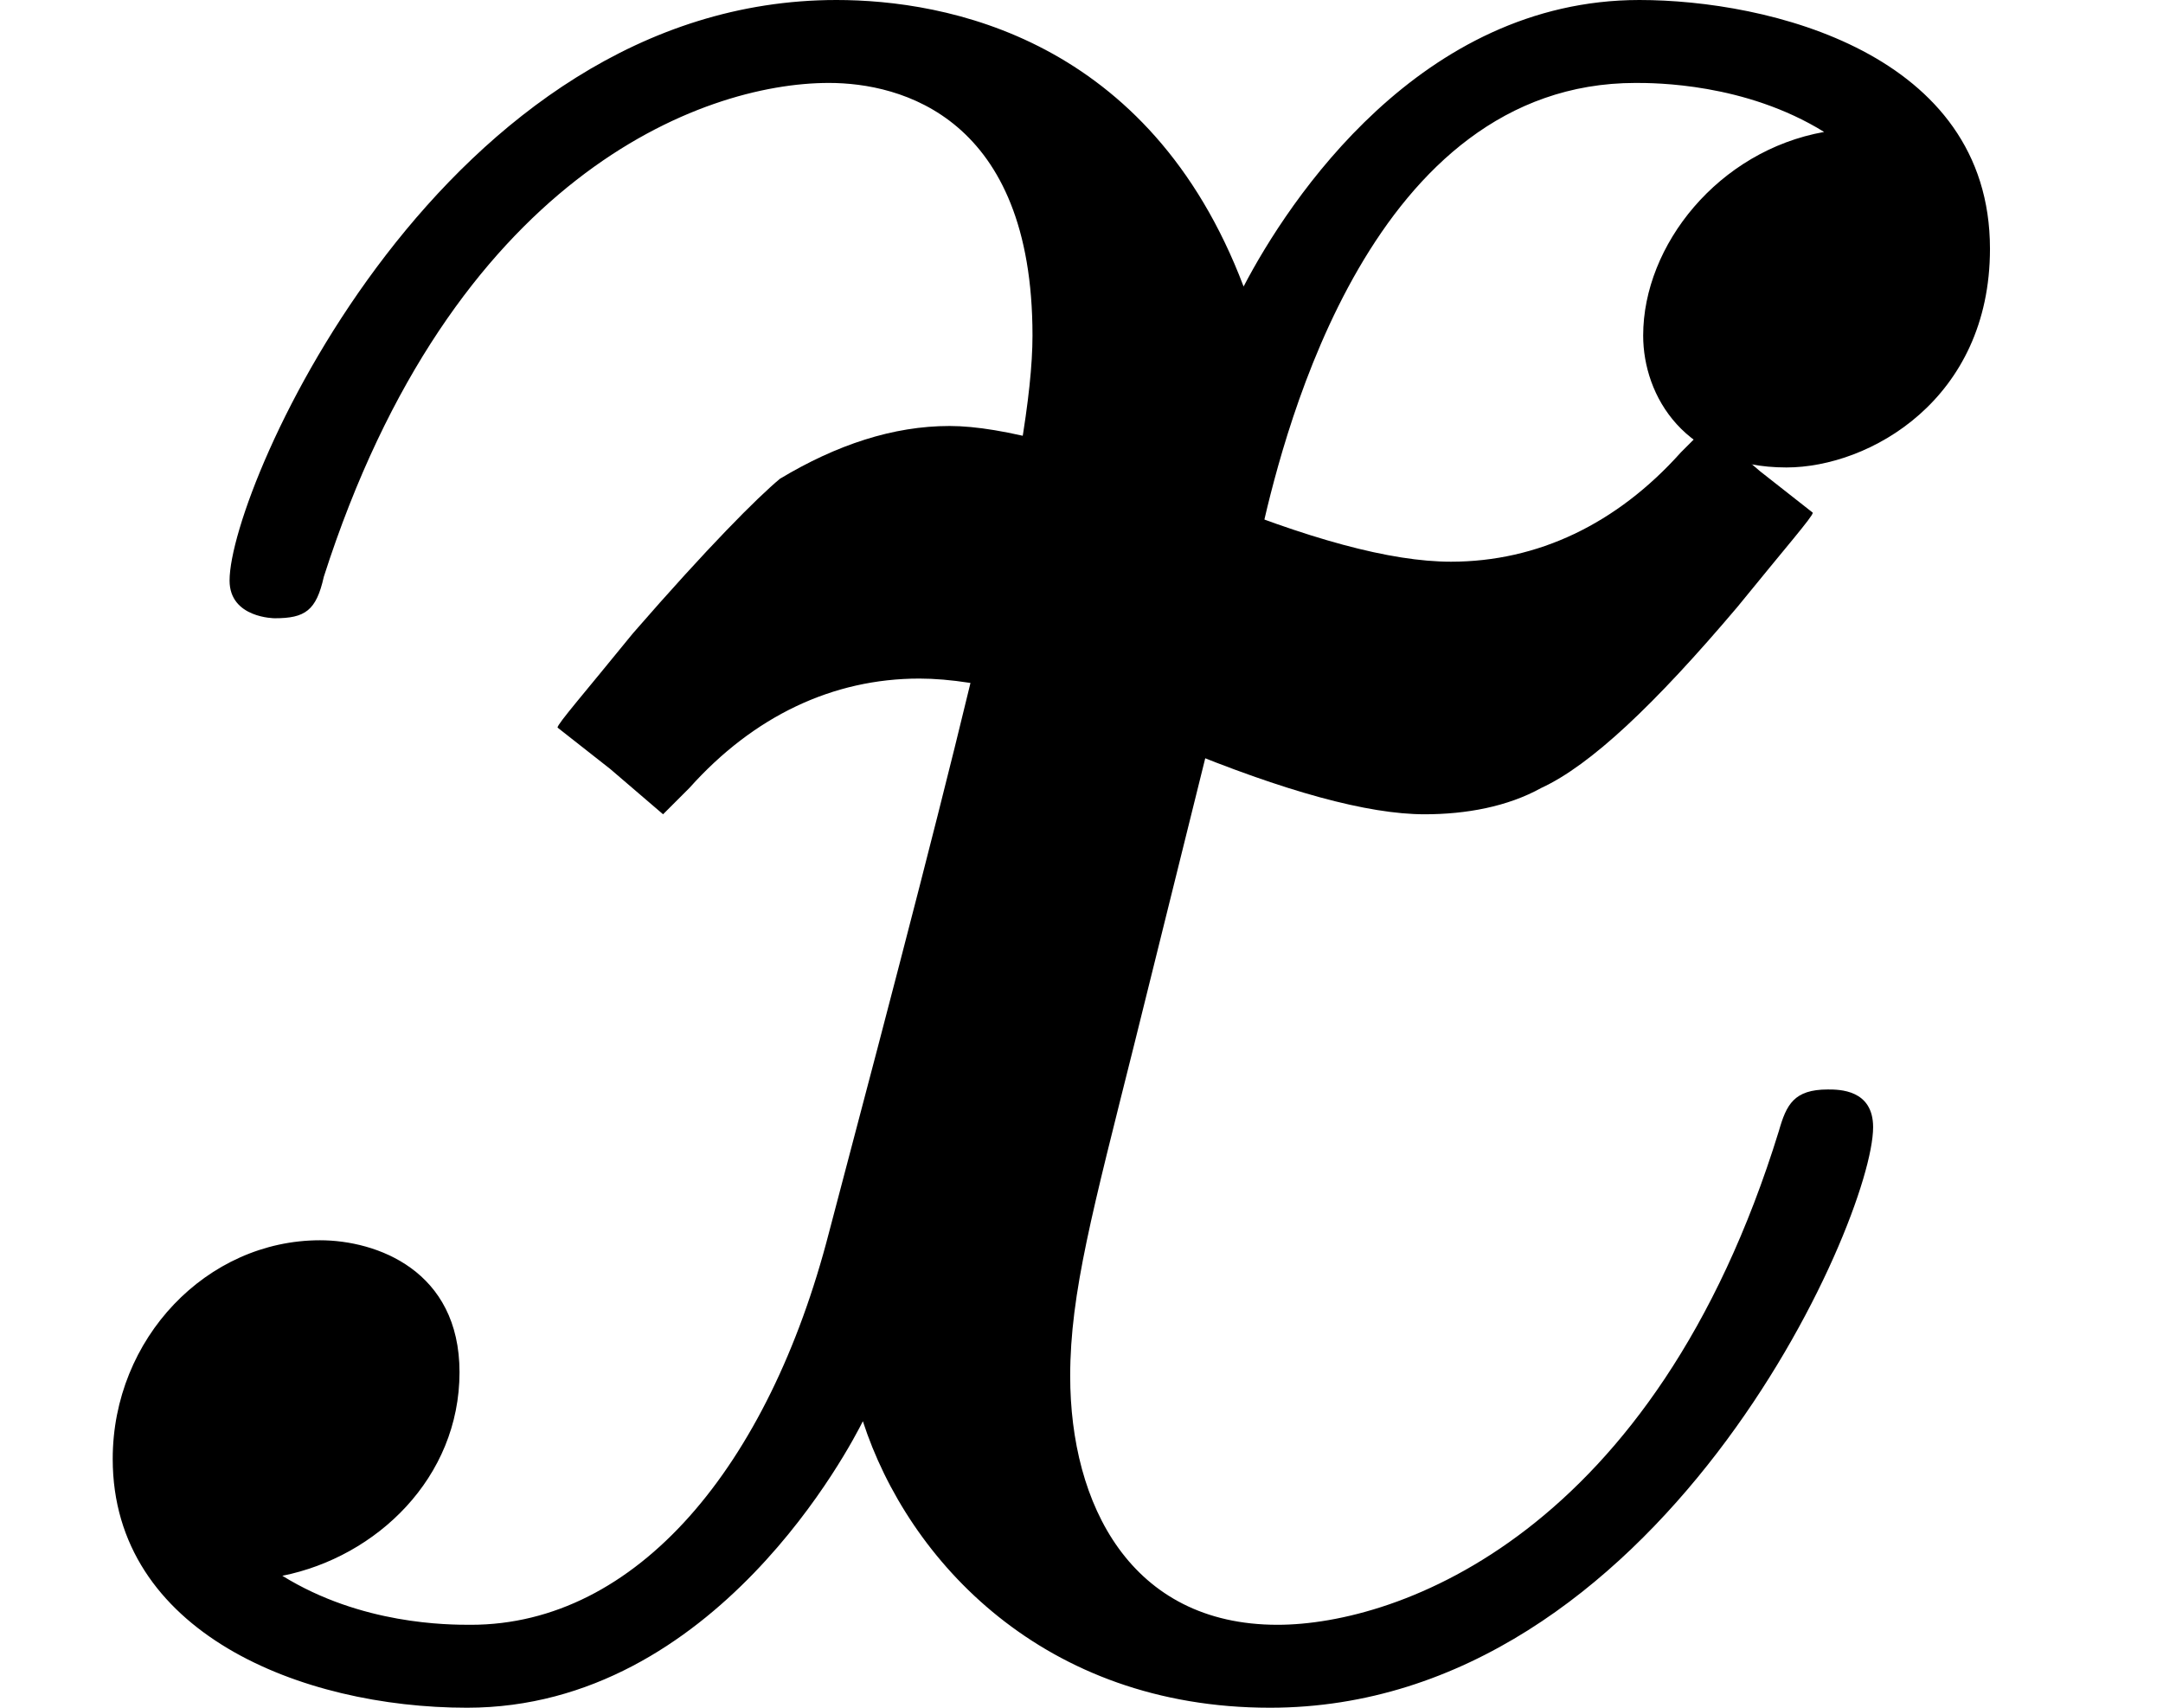
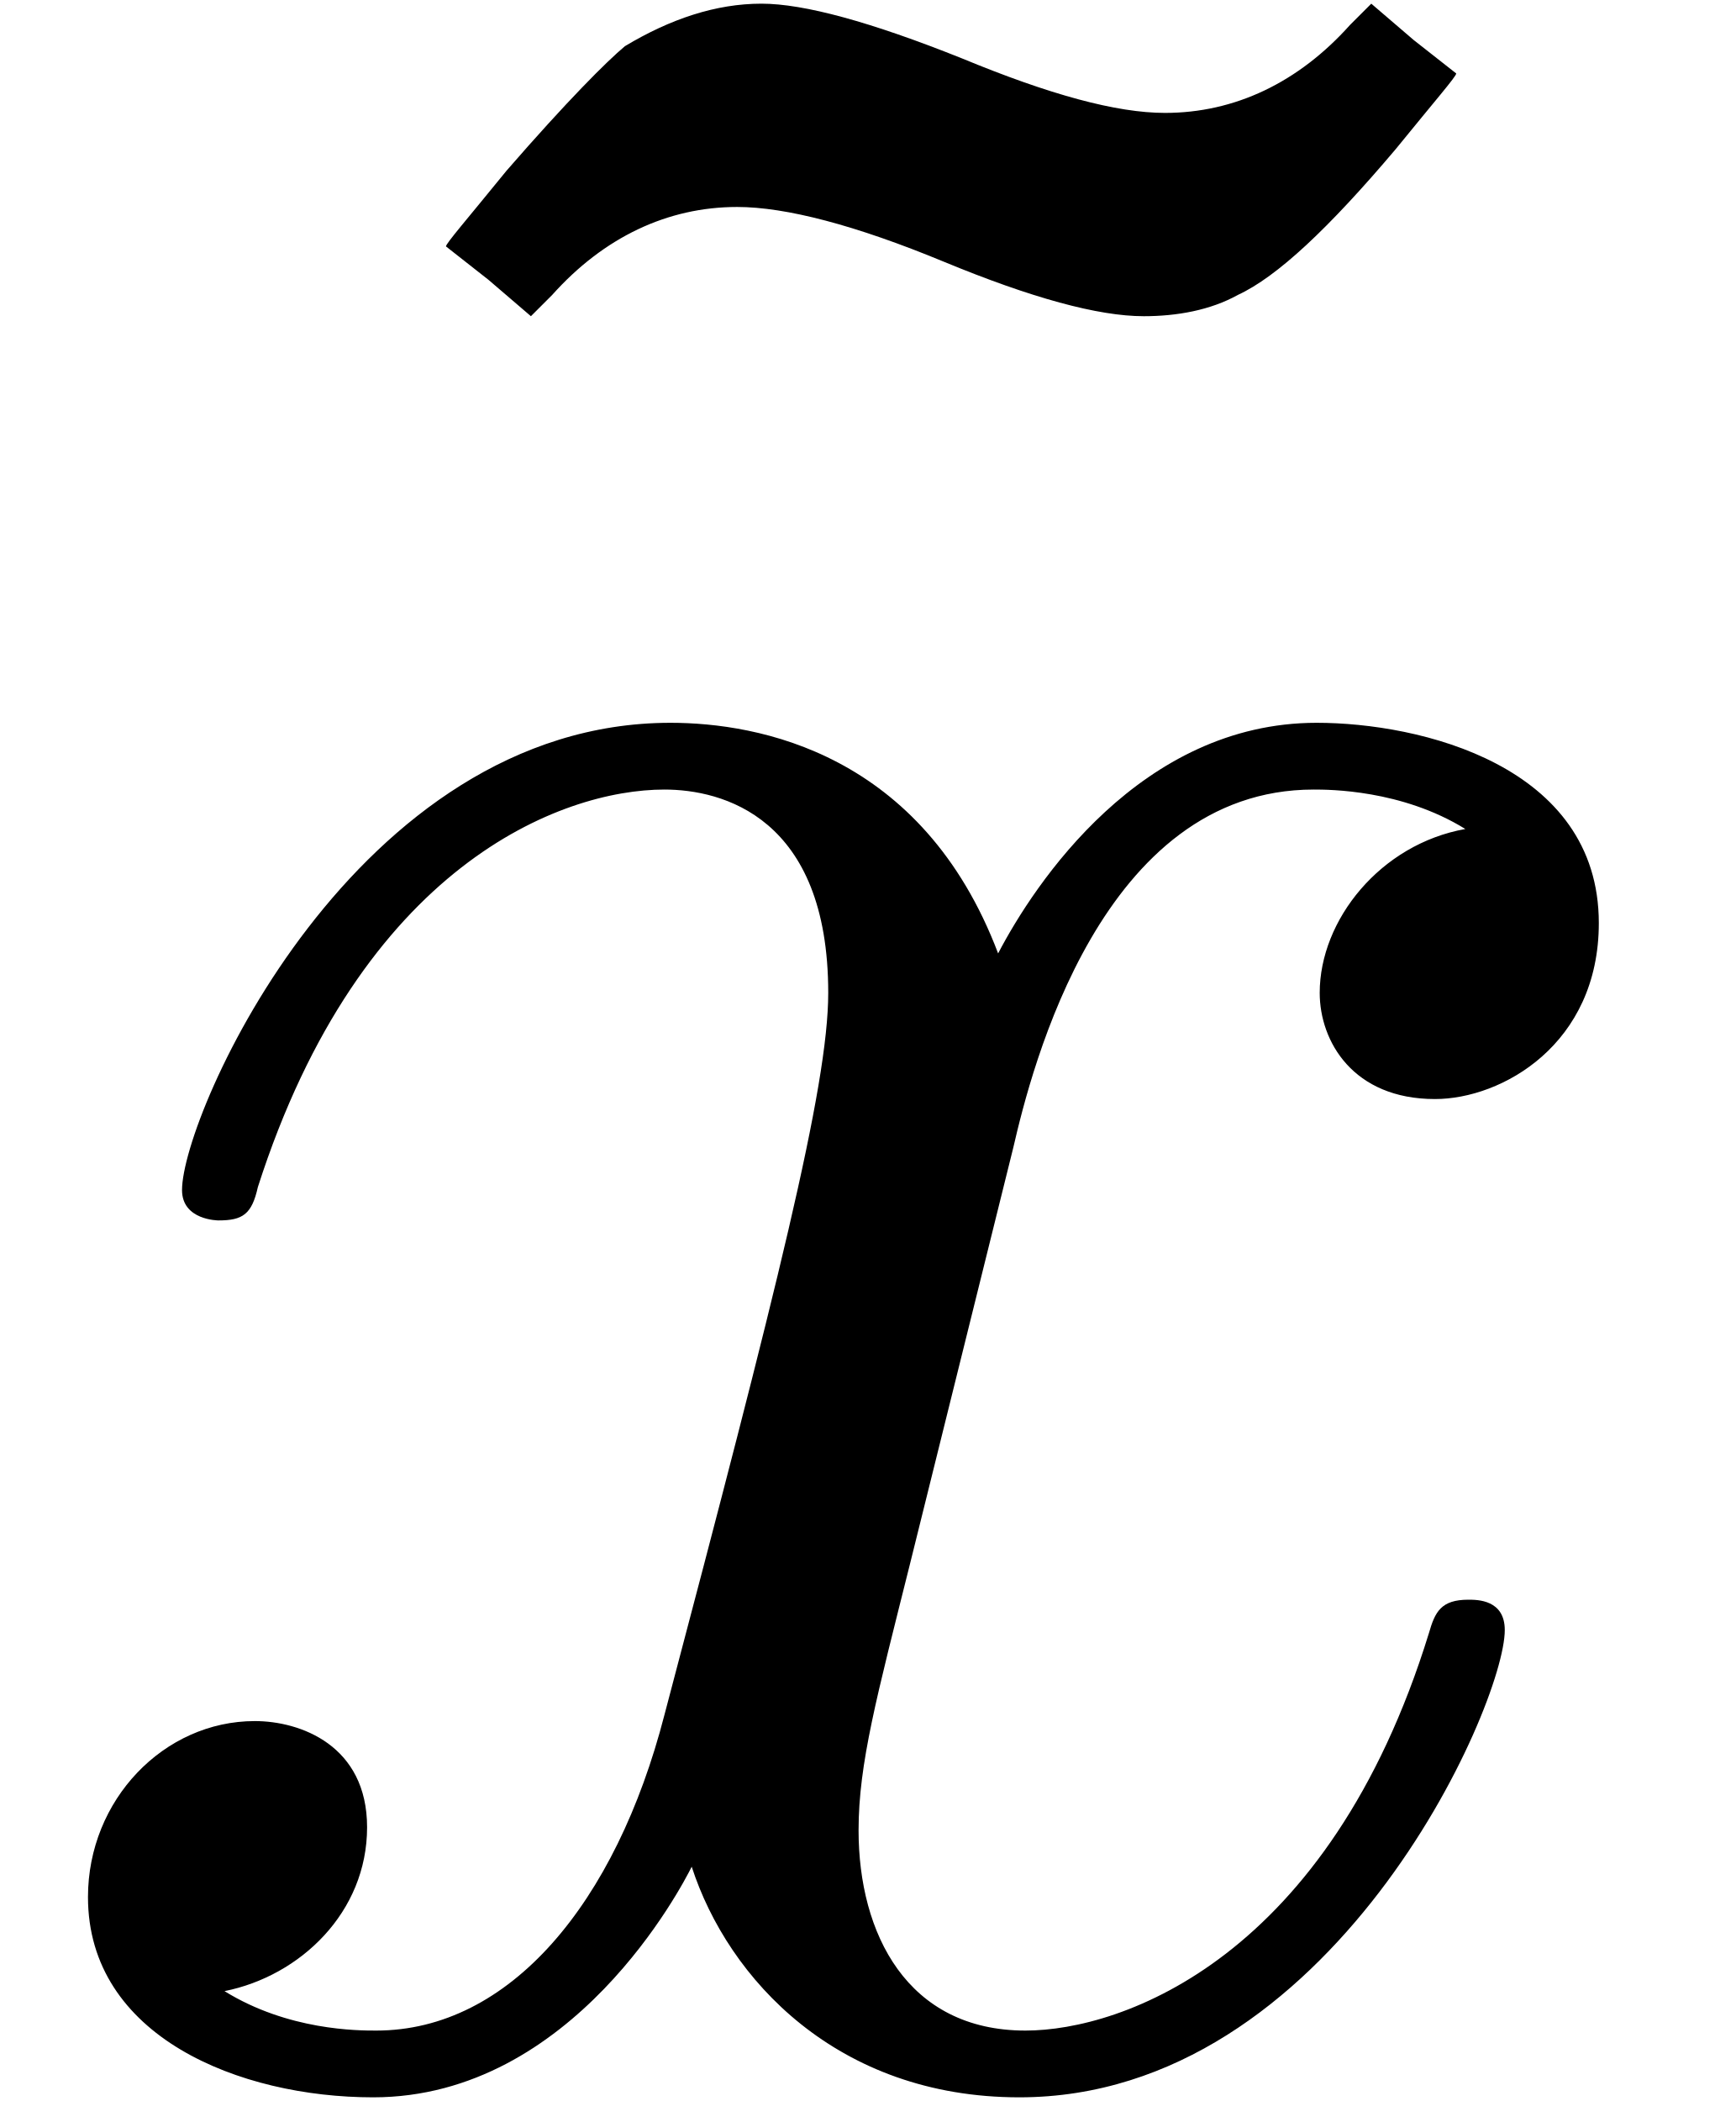
- <svg xmlns="http://www.w3.org/2000/svg" viewBox="0 0 572 453" width="0.57em" height="0.45em">
-   <path d="M527 66C527 14 468 0 434 0C376 0 341 53 329 76C304 10 250 0 221 0C117 0 60 129 60 154C60 164 72 164 72 164C80 164 83 162 85 153C119 47 185 22 219 22C238 22 273 31 273 89C273 120 256 187 219 327C203 389 168 431 124 431C118 431 95 431 74 418C99 413 121 392 121 364C121 337 99 329 84 329C54 329 29 355 29 387C29 433 79 453 123 453C189 453 225 383 228 377C240 414 276 453 336 453C439 453 496 324 496 299C496 289 487 289 484 289C475 289 473 293 471 300C438 407 370 431 338 431C299 431 283 399 283 365C283 343 289 321 300 277L334 140C340 114 363 22 433 22C438 22 462 22 483 35C455 40 435 65 435 89C435 105 446 124 473 124C495 124 527 106 527 66Z" />
-   <path d="M206 127C221 118 236 113 251 113C265 113 287 119 317 131C346 143 368 149 384 149C407 149 428 139 445 120L452 113L466 125L480 136C480 137 473 145 460 161C438 187 421 203 408 209C399 214 388 216 377 216C362 216 340 210 311 198C282 186 259 180 243 180C220 180 199 190 182 209L175 216L161 204L147 193C147 192 154 184 167 168C187 145 200 132 206 127Z" />
+ <svg xmlns="http://www.w3.org/2000/svg" viewBox="0 0 572 690" width="0.57em" height="0.69em">
+   <path d="M527 303C527 251 468 237 434 237C376 237 341 290 329 313C304 247 250 237 221 237C117 237 60 366 60 391C60 401 72 401 72 401C80 401 83 399 85 390C119 284 185 259 219 259C238 259 273 268 273 326C273 357 256 424 219 564C203 626 168 668 124 668C118 668 95 668 74 655C99 650 121 629 121 601C121 574 99 566 84 566C54 566 29 592 29 624C29 670 79 690 123 690C189 690 225 620 228 614C240 651 276 690 336 690C439 690 496 561 496 536C496 526 487 526 484 526C475 526 473 530 471 537C438 644 370 668 338 668C299 668 283 636 283 602C283 580 289 558 300 514L334 377C340 351 363 259 433 259C438 259 462 259 483 272C455 277 435 302 435 326C435 342 446 361 473 361C495 361 527 343 527 303Z" />
+   <path d="M206 14C221 5 236 0 251 0C265 0 287 6 317 18C346 30 368 36 384 36C407 36 428 26 445 7L452 0L466 12L480 23C480 24 473 32 460 48C438 74 421 90 408 96C399 101 388 103 377 103C362 103 340 97 311 85C282 73 259 67 243 67C220 67 199 77 182 96L175 103L161 91L147 80C147 79 154 71 167 55C187 32 200 19 206 14Z" />
</svg>
